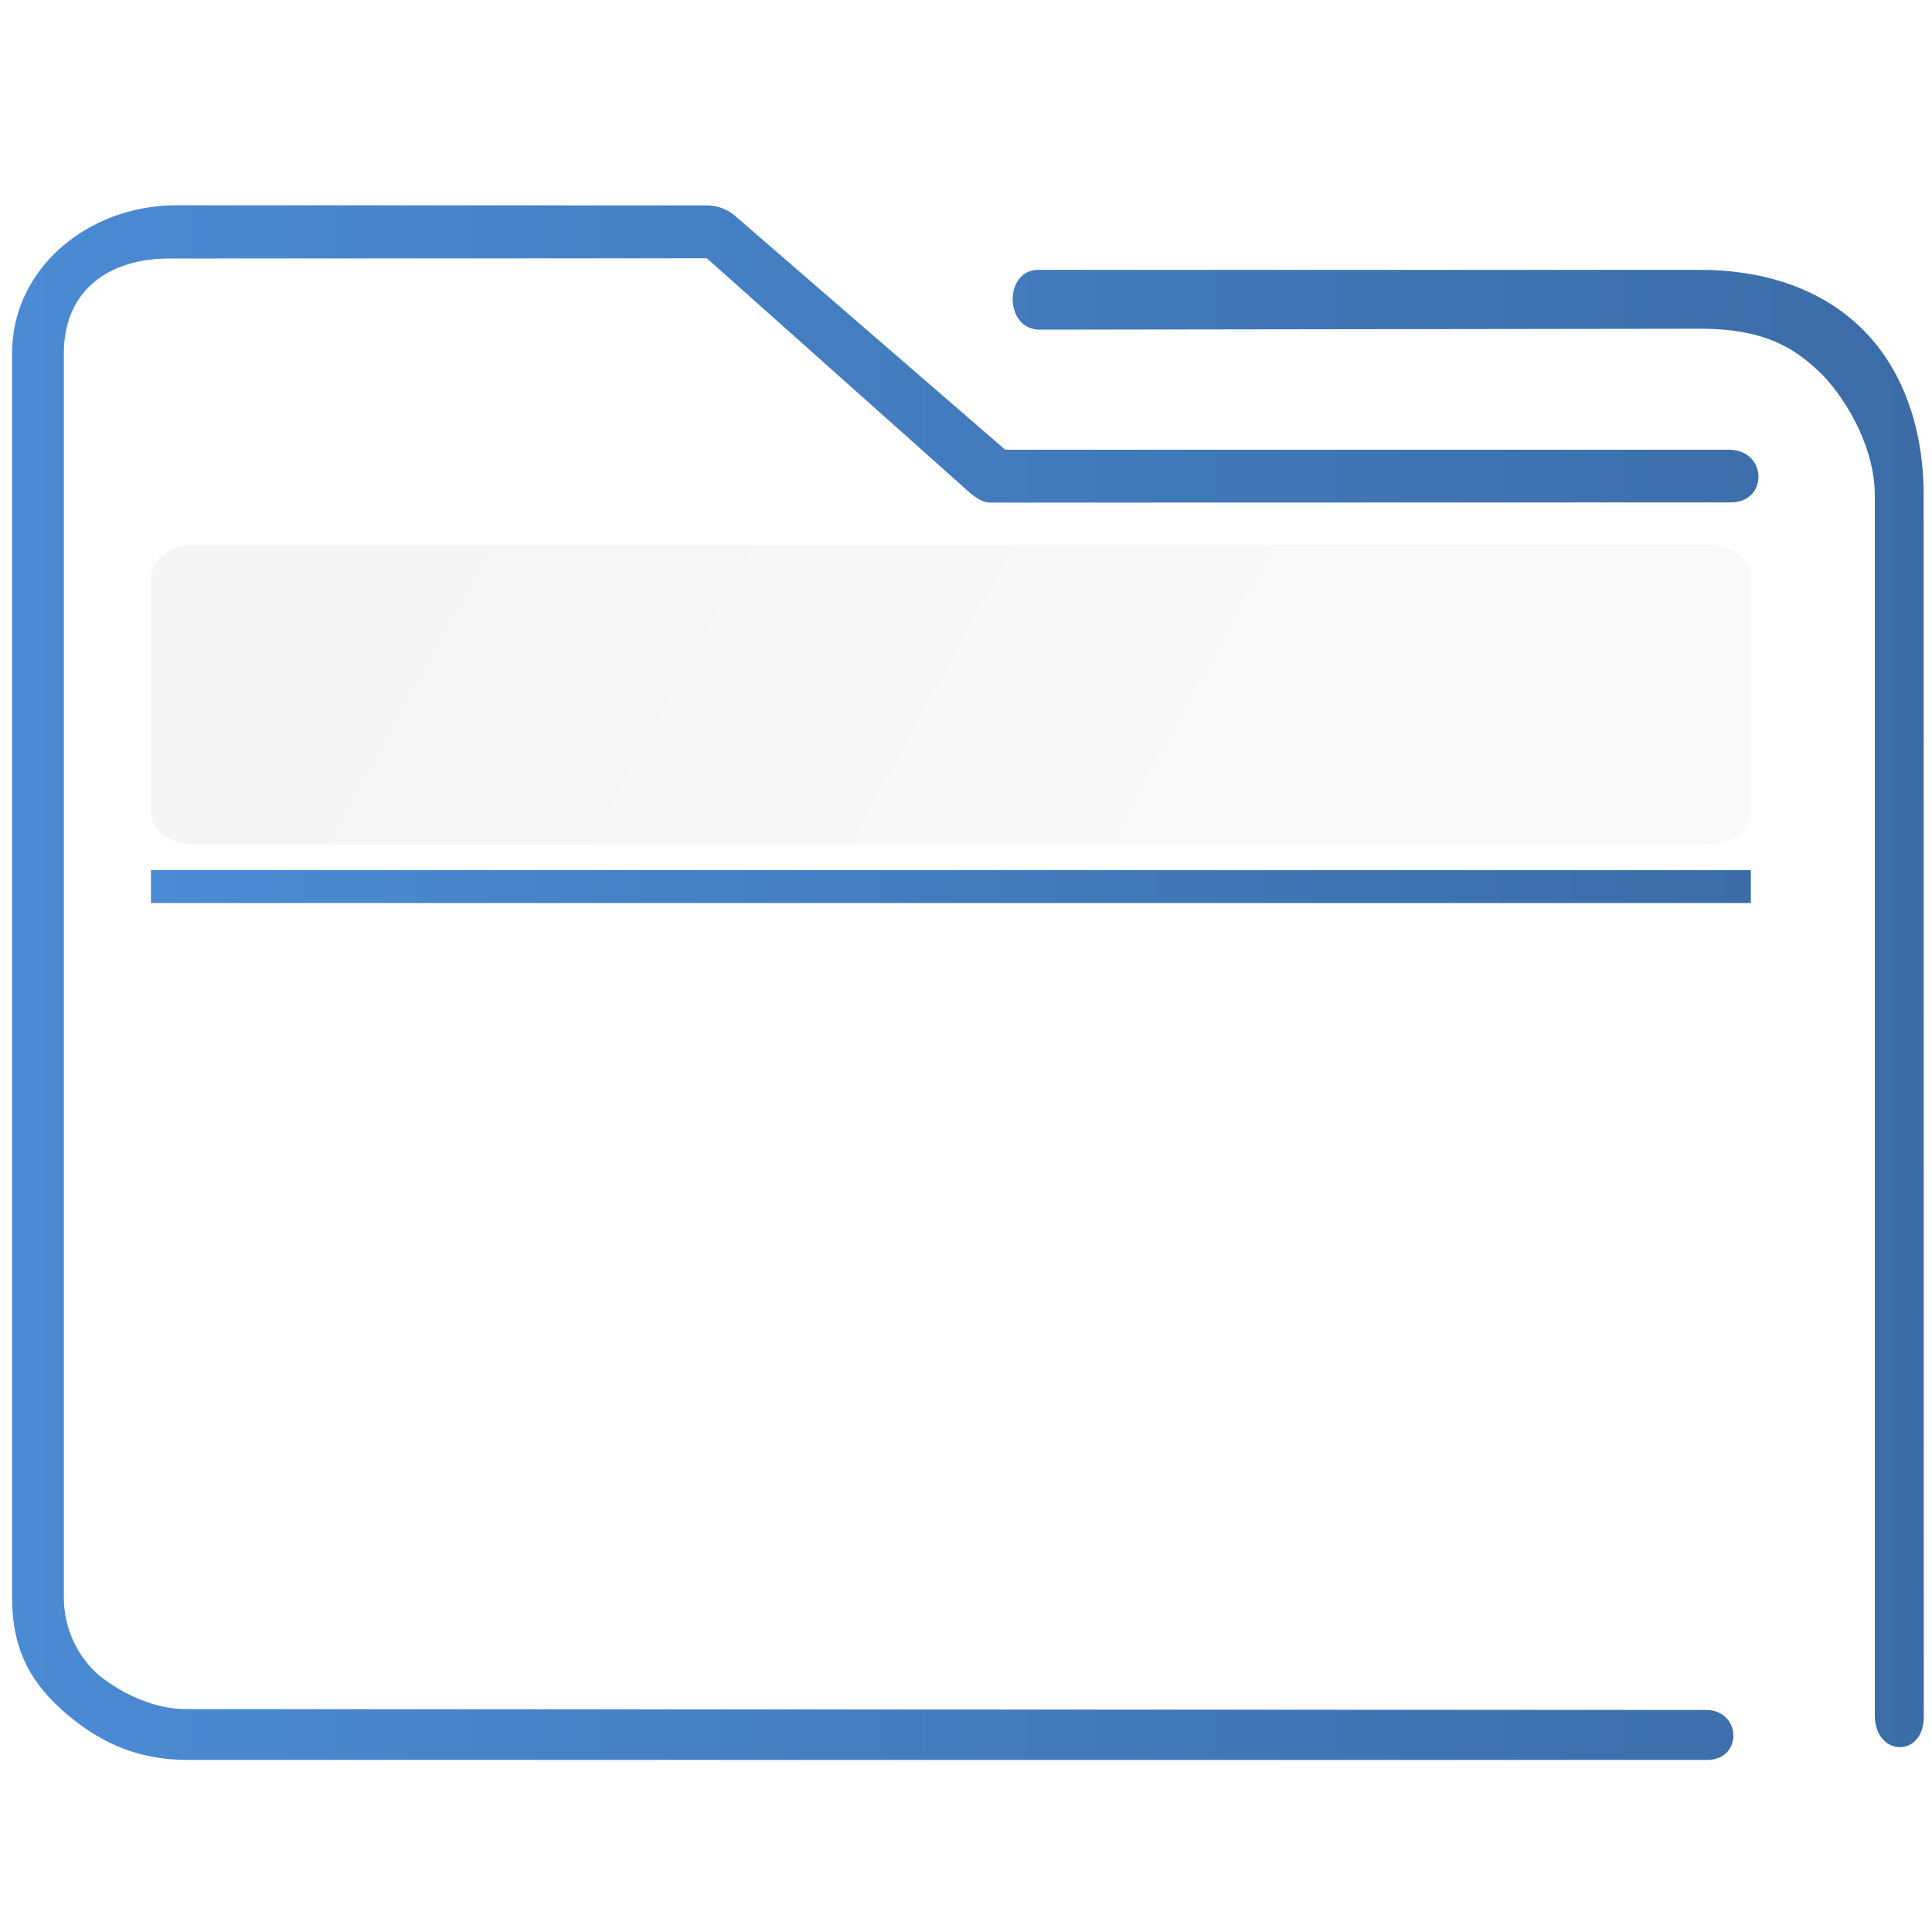
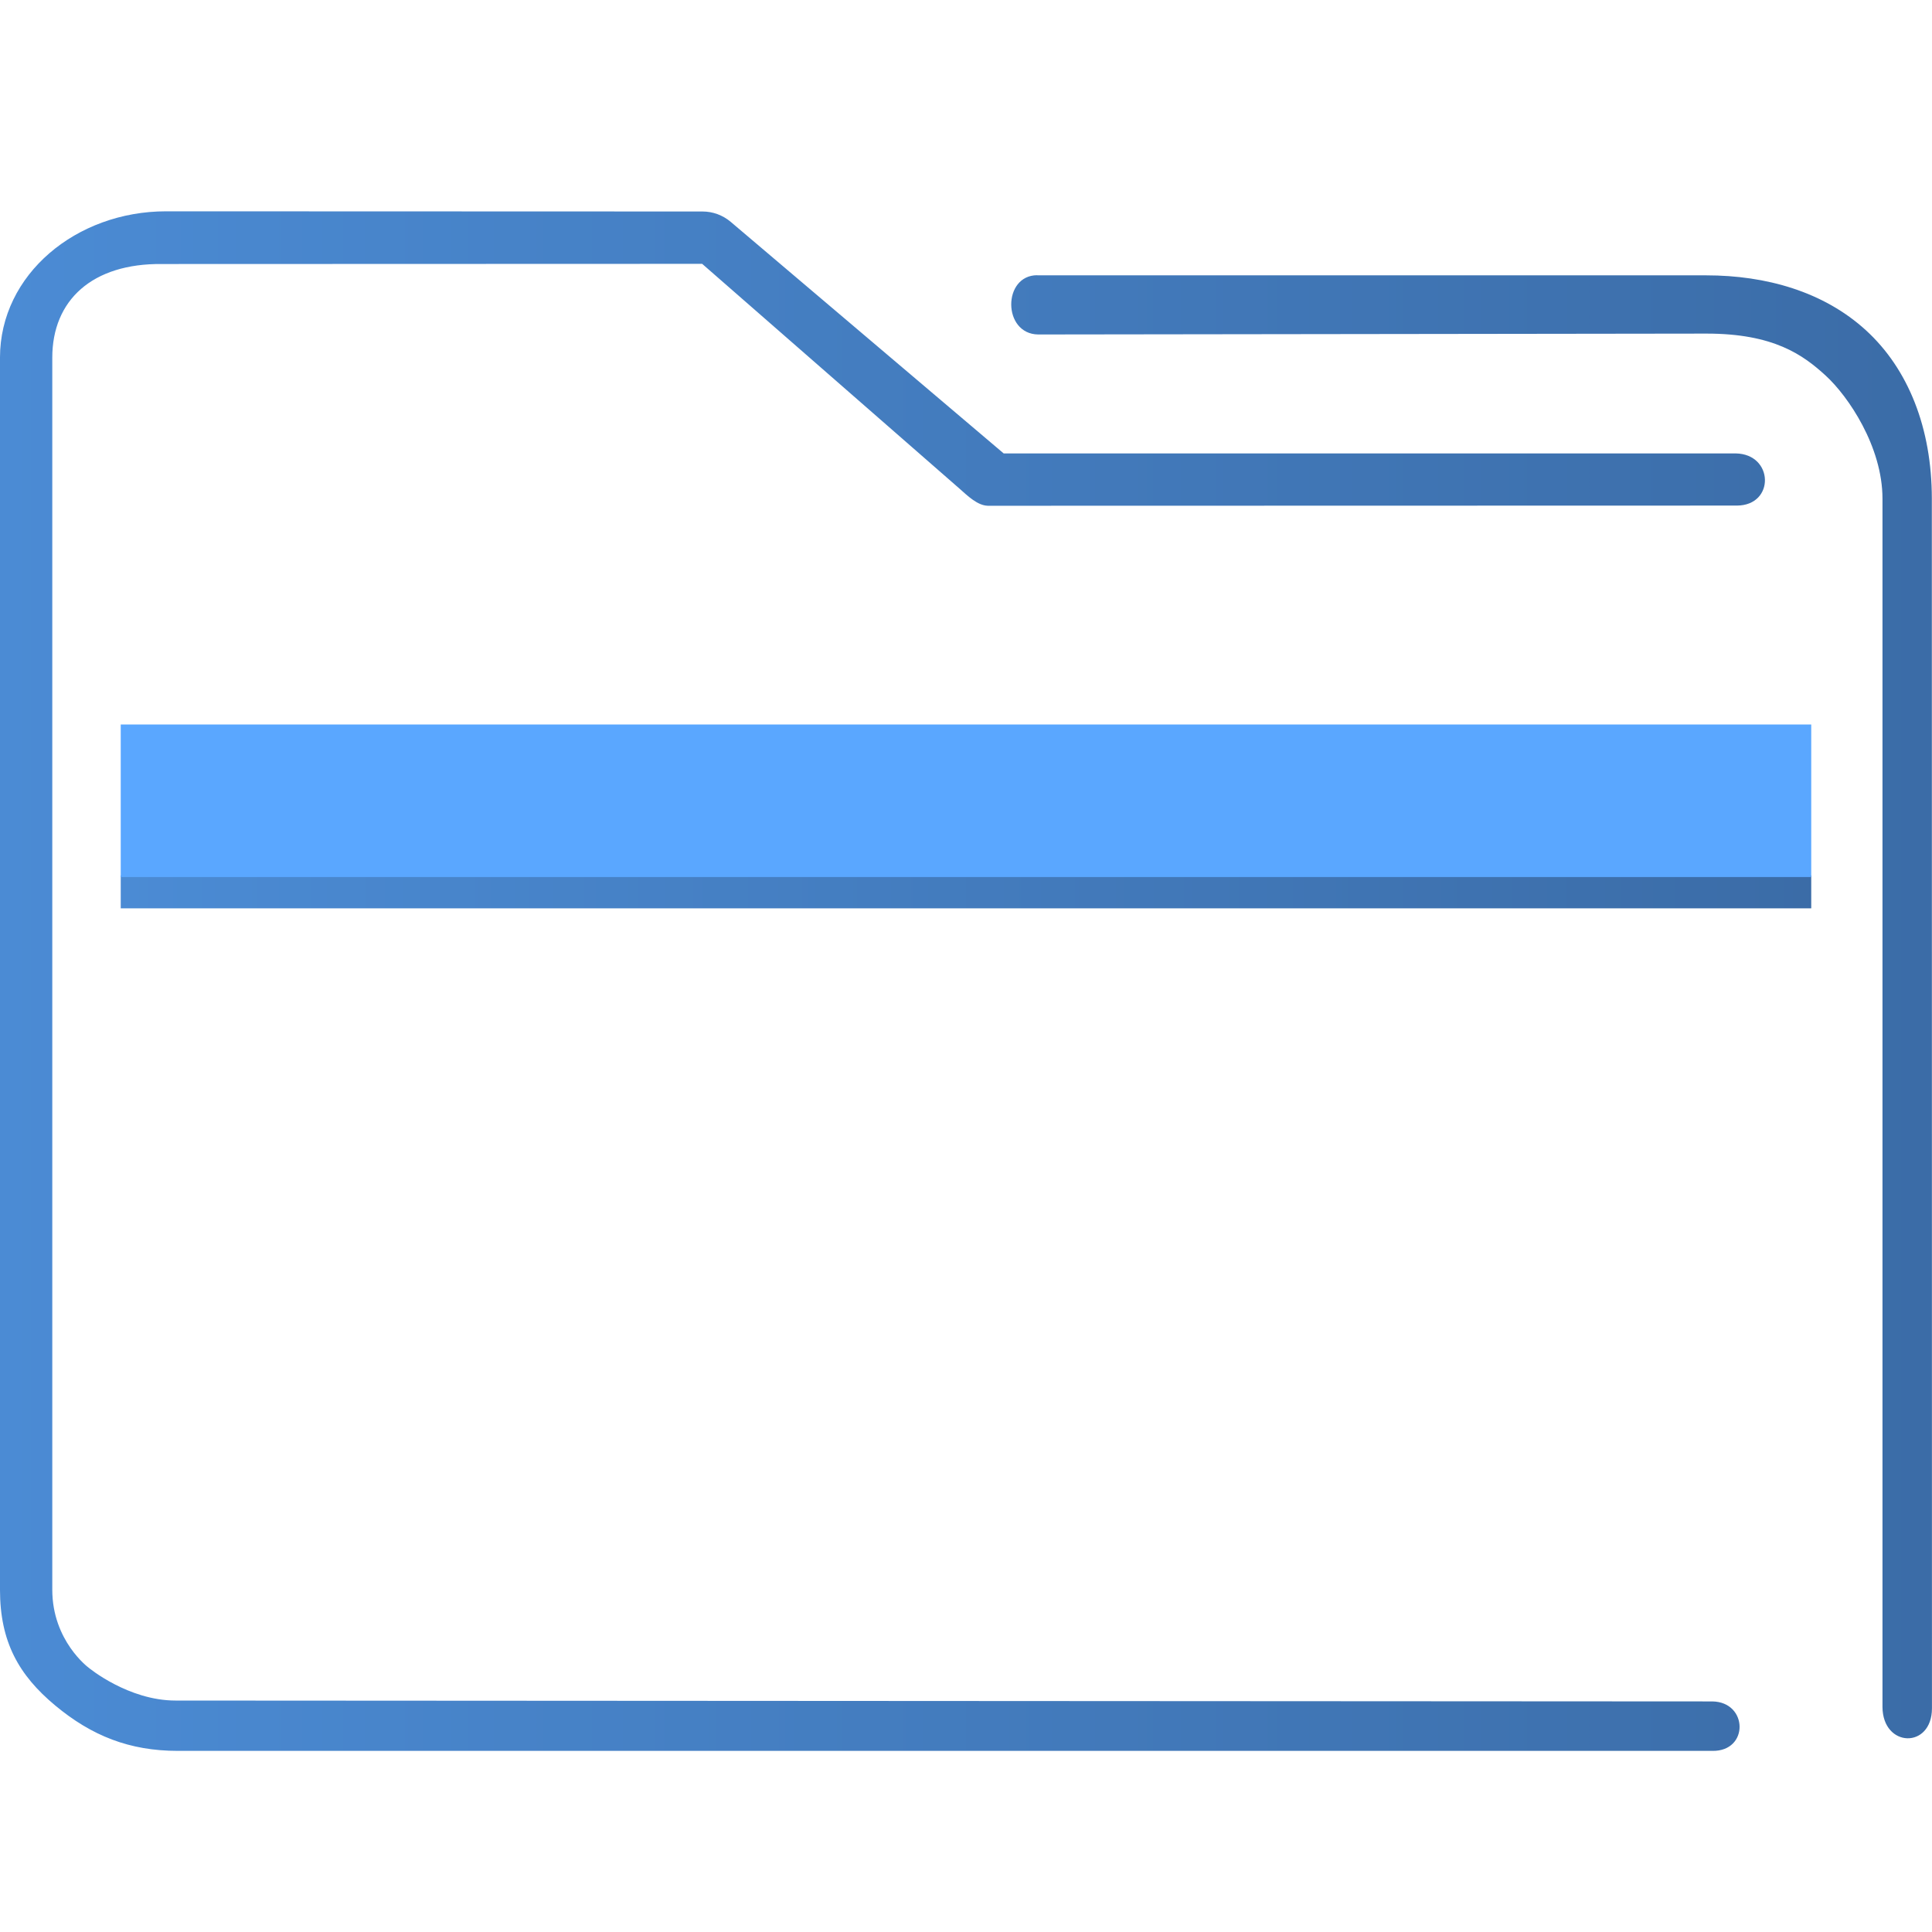
<svg xmlns="http://www.w3.org/2000/svg" xmlns:xlink="http://www.w3.org/1999/xlink" width="64" version="1.1" height="64" id="svg2">
  <defs id="defs5455">
    <linearGradient id="linearGradient888">
      <stop style="stop-color:#4b8bd4;stop-opacity:1" offset="0" id="stop884" />
      <stop style="stop-color:#3b6ca7;stop-opacity:1" offset="1" id="stop886" />
    </linearGradient>
    <linearGradient id="linearGradient4227">
      <stop id="stop4229" offset="0" style="stop-color:#f5f5f5;stop-opacity:1" />
      <stop id="stop4231" offset="1" style="stop-color:#f9f9f9;stop-opacity:1" />
    </linearGradient>
    <linearGradient id="linearGradient4274">
      <stop id="stop4276" offset="0" style="stop-color:#ffffff;stop-opacity:1;" />
      <stop id="stop4278" offset="1" style="stop-color:#ffffff;stop-opacity:0.488" />
    </linearGradient>
    <linearGradient gradientUnits="userSpaceOnUse" x2="0" y2="509.8" y1="543.8" id="a">
      <stop id="stop4154" stop-color="#2f74c8" />
      <stop id="stop4156" stop-color="#4699d7" offset="1" />
    </linearGradient>
    <linearGradient gradientUnits="userSpaceOnUse" x2="428.57" y2="531.8" x1="414.57" y1="517.8" id="b">
      <stop id="stop4159" stop-color="#383e51" />
      <stop id="stop4161" stop-opacity="0" stop-color="#655c6f" offset="1" />
    </linearGradient>
    <linearGradient gradientUnits="userSpaceOnUse" x2="0" y2="508.8" y1="519.8" id="c">
      <stop id="stop4164" stop-opacity="0" stop-color="#60a5e7" />
      <stop id="stop4166" stop-opacity=".258" stop-color="#a6f3fb" offset="1" />
    </linearGradient>
    <linearGradient gradientTransform="translate(-390.5714,-497.798)" xlink:href="#linearGradient4274" id="linearGradient4272-3" x1="390.571" y1="498.298" x2="442.571" y2="498.298" gradientUnits="userSpaceOnUse" />
    <linearGradient gradientTransform="translate(-390.5714,-501.798)" xlink:href="#linearGradient4274" id="linearGradient4272-1" x1="390.571" y1="498.298" x2="442.571" y2="498.298" gradientUnits="userSpaceOnUse" />
    <linearGradient gradientTransform="translate(-6,-14)" xlink:href="#linearGradient4274" id="linearGradient4272-36" x1="390.571" y1="498.298" x2="442.571" y2="498.298" gradientUnits="userSpaceOnUse" />
    <linearGradient gradientUnits="userSpaceOnUse" x2="383.771" y2="502.053" y1="542.053" id="a-2" x1="383.771">
      <stop id="stop4304" stop-color="#197cf1" />
      <stop id="stop4306" stop-color="#20bcfa" offset="1" />
    </linearGradient>
    <linearGradient gradientUnits="userSpaceOnUse" x2="39.28" y2="36.633" x1="22.285" y1="18.71" id="b-9">
      <stop id="stop4309" stop-color="#292c2f" />
      <stop id="stop4311" stop-opacity="0" stop-color="#292c2f" offset="1" />
    </linearGradient>
    <linearGradient gradientTransform="translate(-386.7285,506.2126)" gradientUnits="userSpaceOnUse" x2="419.974" y2="539.825" x1="406.501" y1="527.014" id="c-1">
      <stop id="stop17" stop-color="#292c2f" />
      <stop id="stop19" stop-opacity="0" offset="1" />
    </linearGradient>
    <linearGradient gradientUnits="userSpaceOnUse" x2="0" y2="14" y1="34" id="b-8" gradientTransform="translate(-2.158451,1006.013)">
      <stop style="stop-color:#bfc9c9;stop-opacity:1" id="stop12" stop-color="#536161" />
      <stop style="stop-color:#fafafa;stop-opacity:1" id="stop14" stop-color="#f4f5f5" offset="1" />
    </linearGradient>
    <linearGradient x1="428.816" gradientTransform="translate(-386.7285,506.2126)" gradientUnits="userSpaceOnUse" x2="388.865" y2="499.679" y1="547.634" id="a-7">
      <stop id="stop7" stop-color="#2a2c2f" />
      <stop id="stop9" stop-color="#536161" offset="1" />
    </linearGradient>
    <linearGradient gradientTransform="matrix(1.299805,0,0,1.299805,-499.0652,339.5283)" gradientUnits="userSpaceOnUse" x2="419.974" y2="539.825" x1="406.501" y1="527.014" id="c-7">
      <stop id="stop17-5" stop-color="#292c2f" />
      <stop id="stop19-3" stop-opacity="0" offset="1" />
    </linearGradient>
    <linearGradient gradientUnits="userSpaceOnUse" x2="0" y2="14" y1="34" id="b-5" gradientTransform="matrix(1.299805,0,0,1.299805,0.8007798,989.1707)">
      <stop style="stop-color:#bfc9c9;stop-opacity:1" id="stop12-6" stop-color="#536161" />
      <stop style="stop-color:#fbfbfb;stop-opacity:1" id="stop14-2" stop-color="#f4f5f5" offset="1" />
    </linearGradient>
    <linearGradient x1="428.816" gradientTransform="matrix(1.299805,0,0,1.299805,-499.0652,339.5283)" gradientUnits="userSpaceOnUse" x2="388.865" y2="499.679" y1="547.634" id="a-9">
      <stop id="stop7-1" stop-color="#2a2c2f" />
      <stop id="stop9-2" stop-color="#536161" offset="1" />
    </linearGradient>
-     <linearGradient xlink:href="#linearGradient888" id="linearGradient854" gradientUnits="userSpaceOnUse" gradientTransform="matrix(0.7195974,0,0,0.7357109,380.6537,479.5623)" x1="6" y1="50" x2="94.006" y2="50" />
-     <linearGradient xlink:href="#linearGradient888" id="linearGradient877" x1="271.576" y1="476.919" x2="335.376" y2="476.919" gradientUnits="userSpaceOnUse" gradientTransform="matrix(0.8307195,0,0,0.990783,163.9677,40.64388)" />
+     <linearGradient xlink:href="#linearGradient888" id="linearGradient854" gradientUnits="userSpaceOnUse" gradientTransform="matrix(0.7272337,0,0,0.7285678,380.2079,479.8694)" x1="6" y1="50" x2="94.006" y2="50" />
+     <linearGradient xlink:href="#linearGradient888" id="linearGradient877" x1="271.576" y1="476.919" x2="335.376" y2="476.919" gradientUnits="userSpaceOnUse" gradientTransform="matrix(0.8777415,0,0,0.990783,150.1977,40.81963)" />
    <linearGradient xlink:href="#linearGradient4227" id="linearGradient4225-3" gradientUnits="userSpaceOnUse" x1="396.571" y1="498.798" x2="426.571" y2="511.798" gradientTransform="matrix(0.9655027,0,0,0.7630124,14.00835,120.8433)" />
  </defs>
  <g id="layer1" transform="translate(-384.5714,-483.798)">
-     <path style="color:#000000;font-style:normal;font-variant:normal;font-weight:normal;font-stretch:normal;font-size:medium;line-height:normal;font-family:Sans;-inkscape-font-specification:Sans;text-indent:0;text-align:start;text-decoration:none;text-decoration-line:none;letter-spacing:normal;word-spacing:normal;text-transform:none;writing-mode:lr-tb;direction:ltr;baseline-shift:baseline;text-anchor:start;display:inline;overflow:visible;visibility:visible;opacity:1;fill:url(#linearGradient854);fill-opacity:1;fill-rule:nonzero;stroke:none;stroke-width:2.91;marker:none;enable-background:accumulate" d="m 390.413,490.598 c -2.934,0 -5.442,2.104 -5.442,4.897 v 41.212 c 0,1.74 0.615,2.858 1.81,3.872 1.195,1.014 2.435,1.519 4.017,1.519 h 50.301 c 1.208,0.021 1.173,-1.637 3.2e-4,-1.655 l -50.371,-0.029 c -1.557,0 -2.85,-1.098 -2.85,-1.098 0,0 -1.192,-0.895 -1.192,-2.609 v -41.212 c 0,-1.925 1.309,-3.16 3.595,-3.135 l 17.706,-0.006 8.443,7.527 c 0.255,0.23 0.582,0.559 0.922,0.566 l 24.551,-0.006 c 1.252,-0.005 1.212,-1.725 -0.039,-1.745 h -23.994 l -8.95,-7.748 c -0.258,-0.222 -0.585,-0.344 -0.922,-0.345 z m 28.559,2.138 c -1.142,-0.003 -1.145,1.965 0.028,1.982 l 21.897,-0.03 c 2.219,-0.003 3.18,0.716 3.919,1.405 0.739,0.689 1.861,2.376 1.861,4.115 v 40.418 c 0.007,1.368 1.617,1.413 1.622,0.048 l -0.004,-40.465 c -1.8e-4,-2.362 -0.772,-4.339 -2.159,-5.633 -1.386,-1.293 -3.274,-1.839 -5.24,-1.839 h -21.789 c -0.044,-0.002 -0.09,-0.002 -0.135,0 z" id="path2-3" />
-     <path style="fill:url(#linearGradient877);fill-opacity:1.0;stroke-width:0.998" id="path4151-2-3" d="m 389.571,512.622 v 1.09 h 0.914 51.172 0.914 v -1.09 h -0.914 -51.172 z" />
-     <rect ry="1.102" rx="1.395" y="501.851" x="389.571" height="9.92" width="53" style="color:#000000;clip-rule:nonzero;display:inline;overflow:visible;visibility:visible;opacity:1;isolation:auto;mix-blend-mode:normal;color-interpolation:sRGB;color-interpolation-filters:linearRGB;solid-color:#000000;solid-opacity:1;fill:url(#linearGradient4225-3);fill-opacity:1;fill-rule:nonzero;stroke:none;stroke-width:1.24;stroke-linecap:butt;stroke-linejoin:miter;stroke-miterlimit:4;stroke-dasharray:none;stroke-dashoffset:0;stroke-opacity:1;marker:none;color-rendering:auto;image-rendering:auto;shape-rendering:auto;text-rendering:auto;enable-background:accumulate" id="rect36-5" />
+     <path style="color:#000000;font-style:normal;font-variant:normal;font-weight:normal;font-stretch:normal;font-size:medium;line-height:normal;font-family:Sans;-inkscape-font-specification:Sans;text-indent:0;text-align:start;text-decoration:none;text-decoration-line:none;letter-spacing:normal;word-spacing:normal;text-transform:none;writing-mode:lr-tb;direction:ltr;baseline-shift:baseline;text-anchor:start;display:inline;overflow:visible;visibility:visible;opacity:1;fill:url(#linearGradient854);fill-opacity:1;fill-rule:nonzero;stroke:none;stroke-width:2.912;marker:none;enable-background:accumulate" d="m 390.071,490.798 c -2.966,0 -5.5,2.084 -5.5,4.85 v 40.812 c 0,1.723 0.622,2.83 1.829,3.834 1.207,1.005 2.461,1.504 4.06,1.504 h 50.835 c 1.22,0.021 1.186,-1.621 3.2e-4,-1.638 l -50.906,-0.029 c -1.573,0 -2.881,-1.088 -2.881,-1.088 0,0 -1.205,-0.886 -1.205,-2.583 v -40.812 c 0,-1.906 1.323,-3.129 3.634,-3.104 l 17.894,-0.006 8.533,7.454 c 0.258,0.228 0.588,0.553 0.932,0.56 l 24.812,-0.006 c 1.265,-0.005 1.225,-1.708 -0.04,-1.728 h -24.249 l -9.045,-7.673 c -0.261,-0.22 -0.591,-0.341 -0.932,-0.341 z m 28.862,2.117 c -1.154,-0.003 -1.157,1.946 0.028,1.963 l 22.129,-0.029 c 2.242,-0.003 3.214,0.709 3.96,1.392 0.746,0.682 1.881,2.353 1.881,4.075 v 40.026 c 0.007,1.355 1.635,1.399 1.639,0.048 l -0.004,-40.072 c -1.8e-4,-2.339 -0.781,-4.297 -2.182,-5.578 -1.401,-1.281 -3.308,-1.821 -5.295,-1.821 h -22.02 c -0.045,-0.002 -0.091,-0.002 -0.137,0 z" id="path2-3" />
+     <path style="fill:url(#linearGradient877);fill-opacity:1;stroke-width:1.026" id="path4151-2-3" d="m 388.571,512.798 v 1.09 h 0.966 54.069 0.965 V 512.798 h -0.965 -54.069 z" />
+     <rect ry="0" rx="1.2090026e-05" y="507.798" x="388.571" height="5.053" width="56" style="color:#000000;clip-rule:nonzero;display:inline;overflow:visible;visibility:visible;opacity:1;isolation:auto;mix-blend-mode:normal;color-interpolation:sRGB;color-interpolation-filters:linearRGB;solid-color:#000000;solid-opacity:1;fill:#5aa7ff;fill-opacity:1;fill-rule:nonzero;stroke:none;stroke-width:0.897;stroke-linecap:butt;stroke-linejoin:miter;stroke-miterlimit:4;stroke-dasharray:none;stroke-dashoffset:0;stroke-opacity:1;marker:none;color-rendering:auto;image-rendering:auto;shape-rendering:auto;text-rendering:auto;enable-background:accumulate" id="rect36-5" />
  </g>
</svg>
